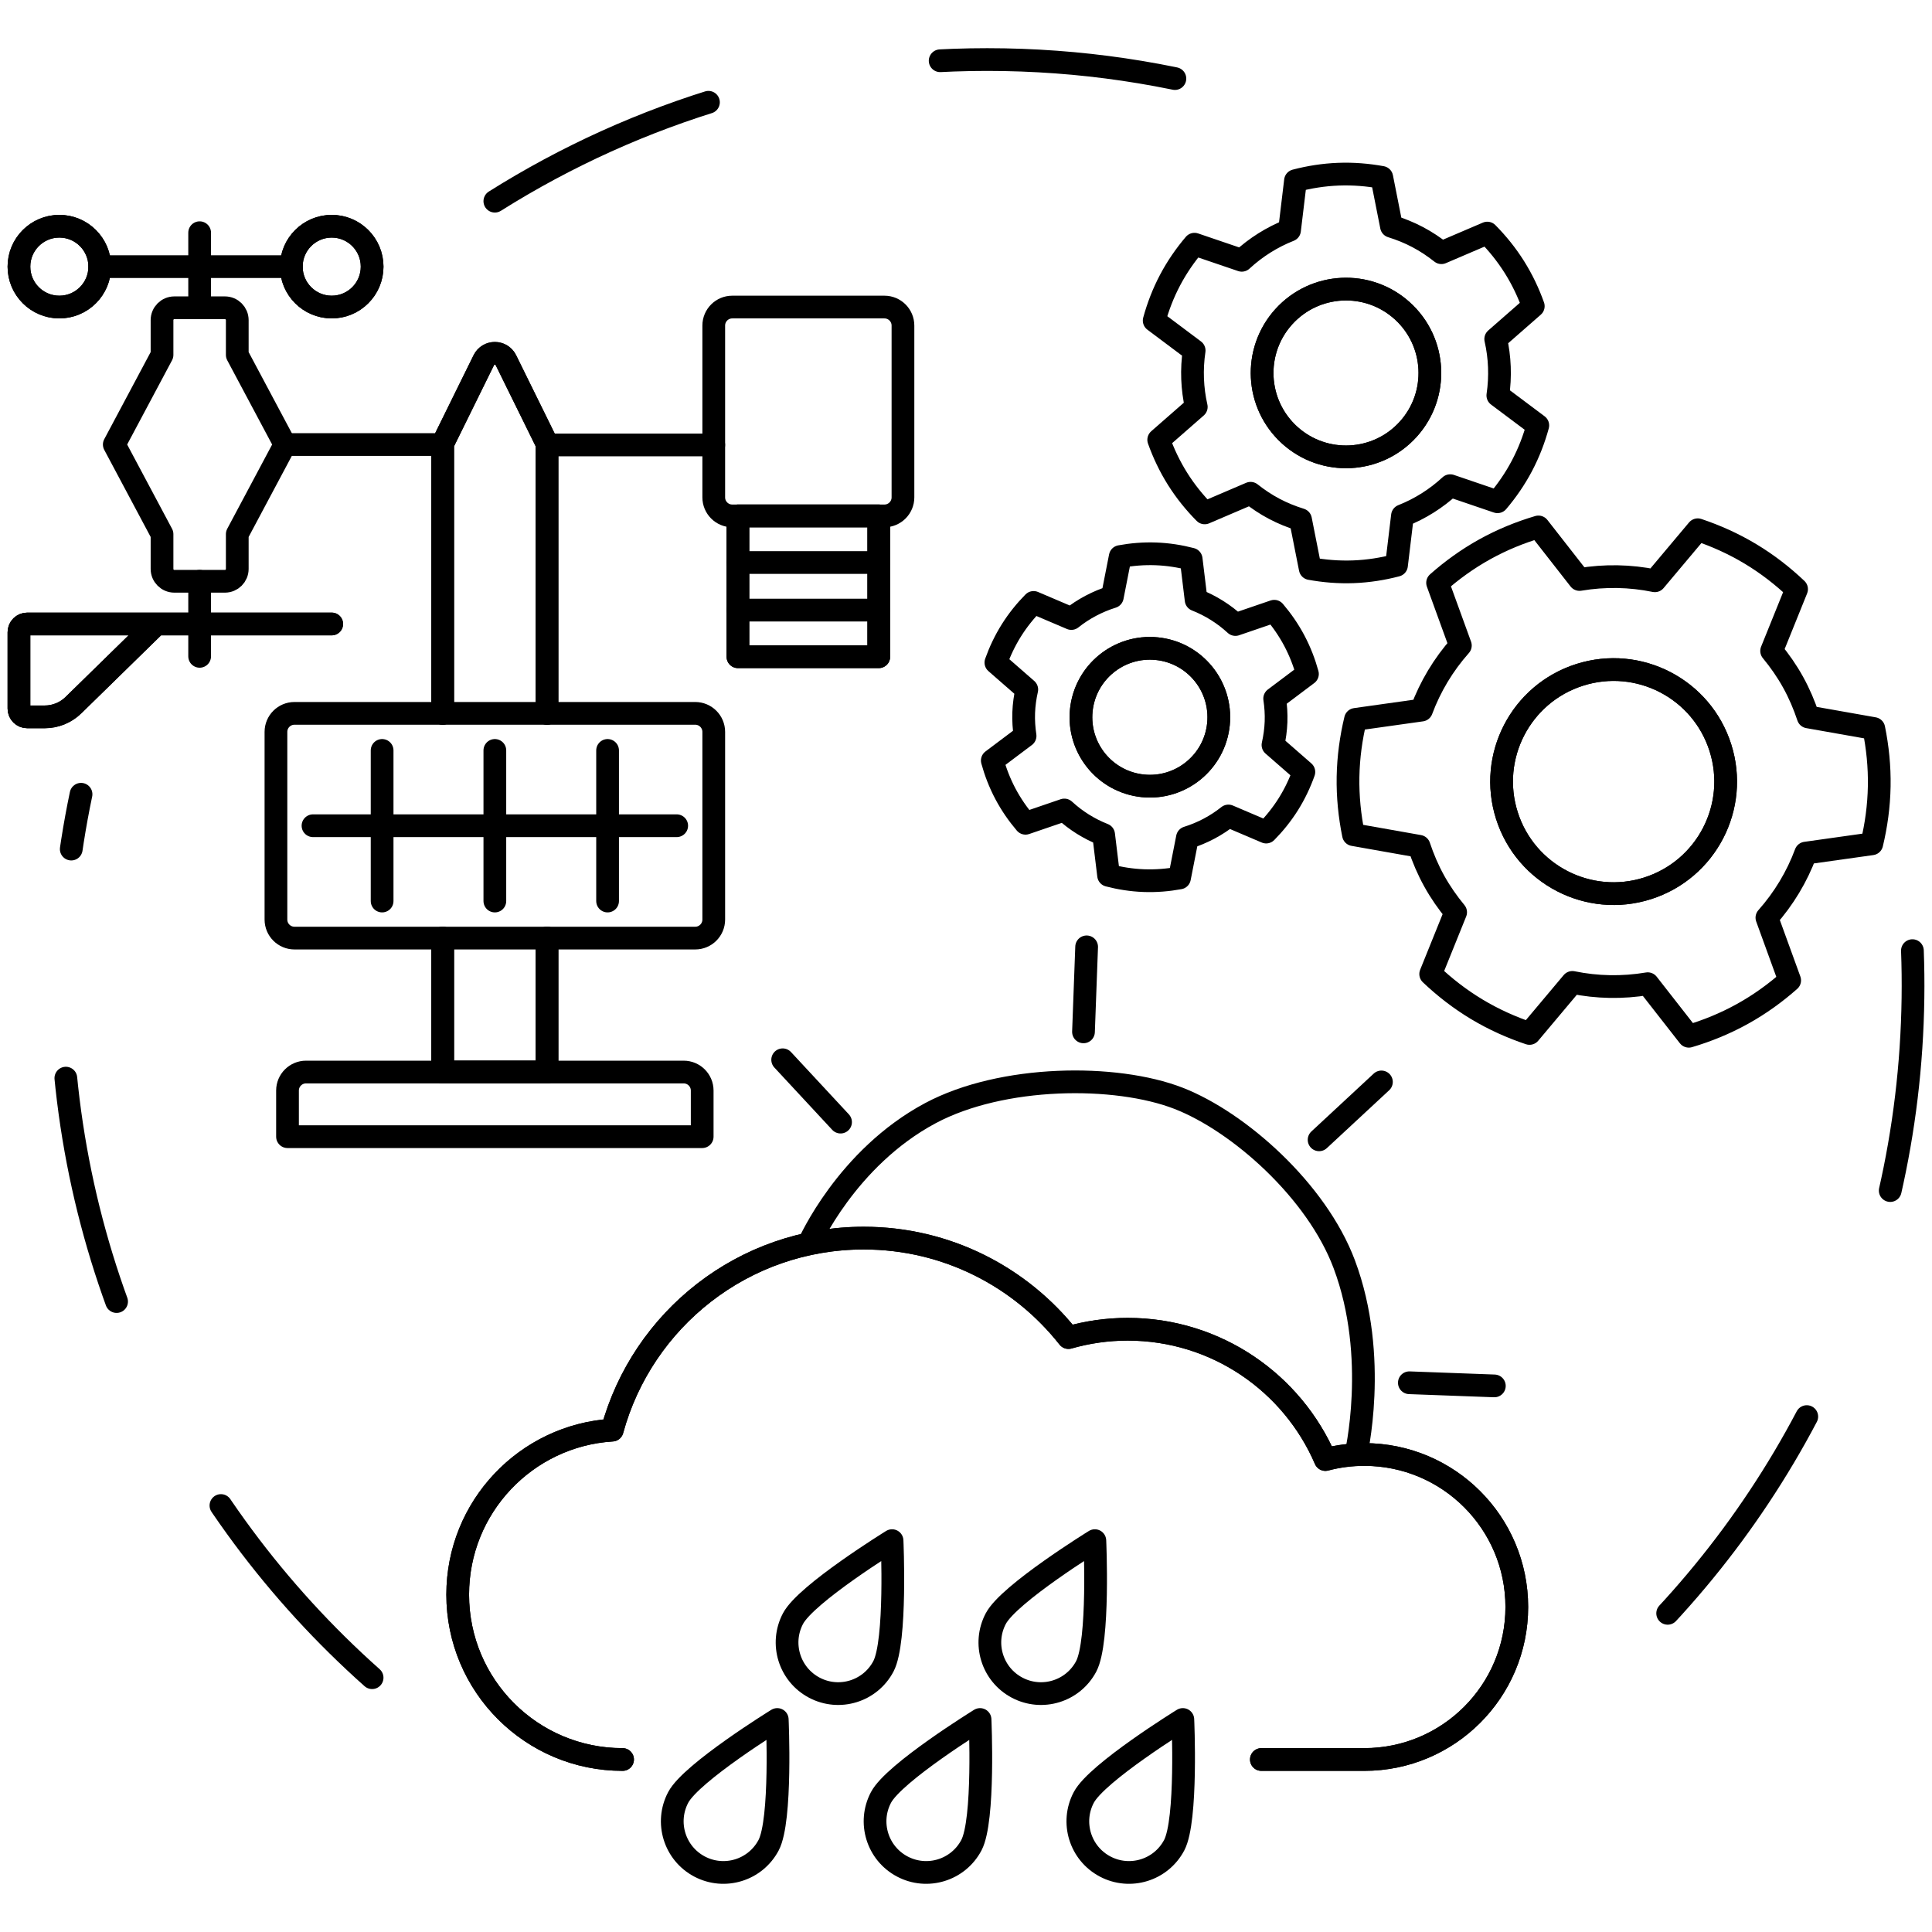
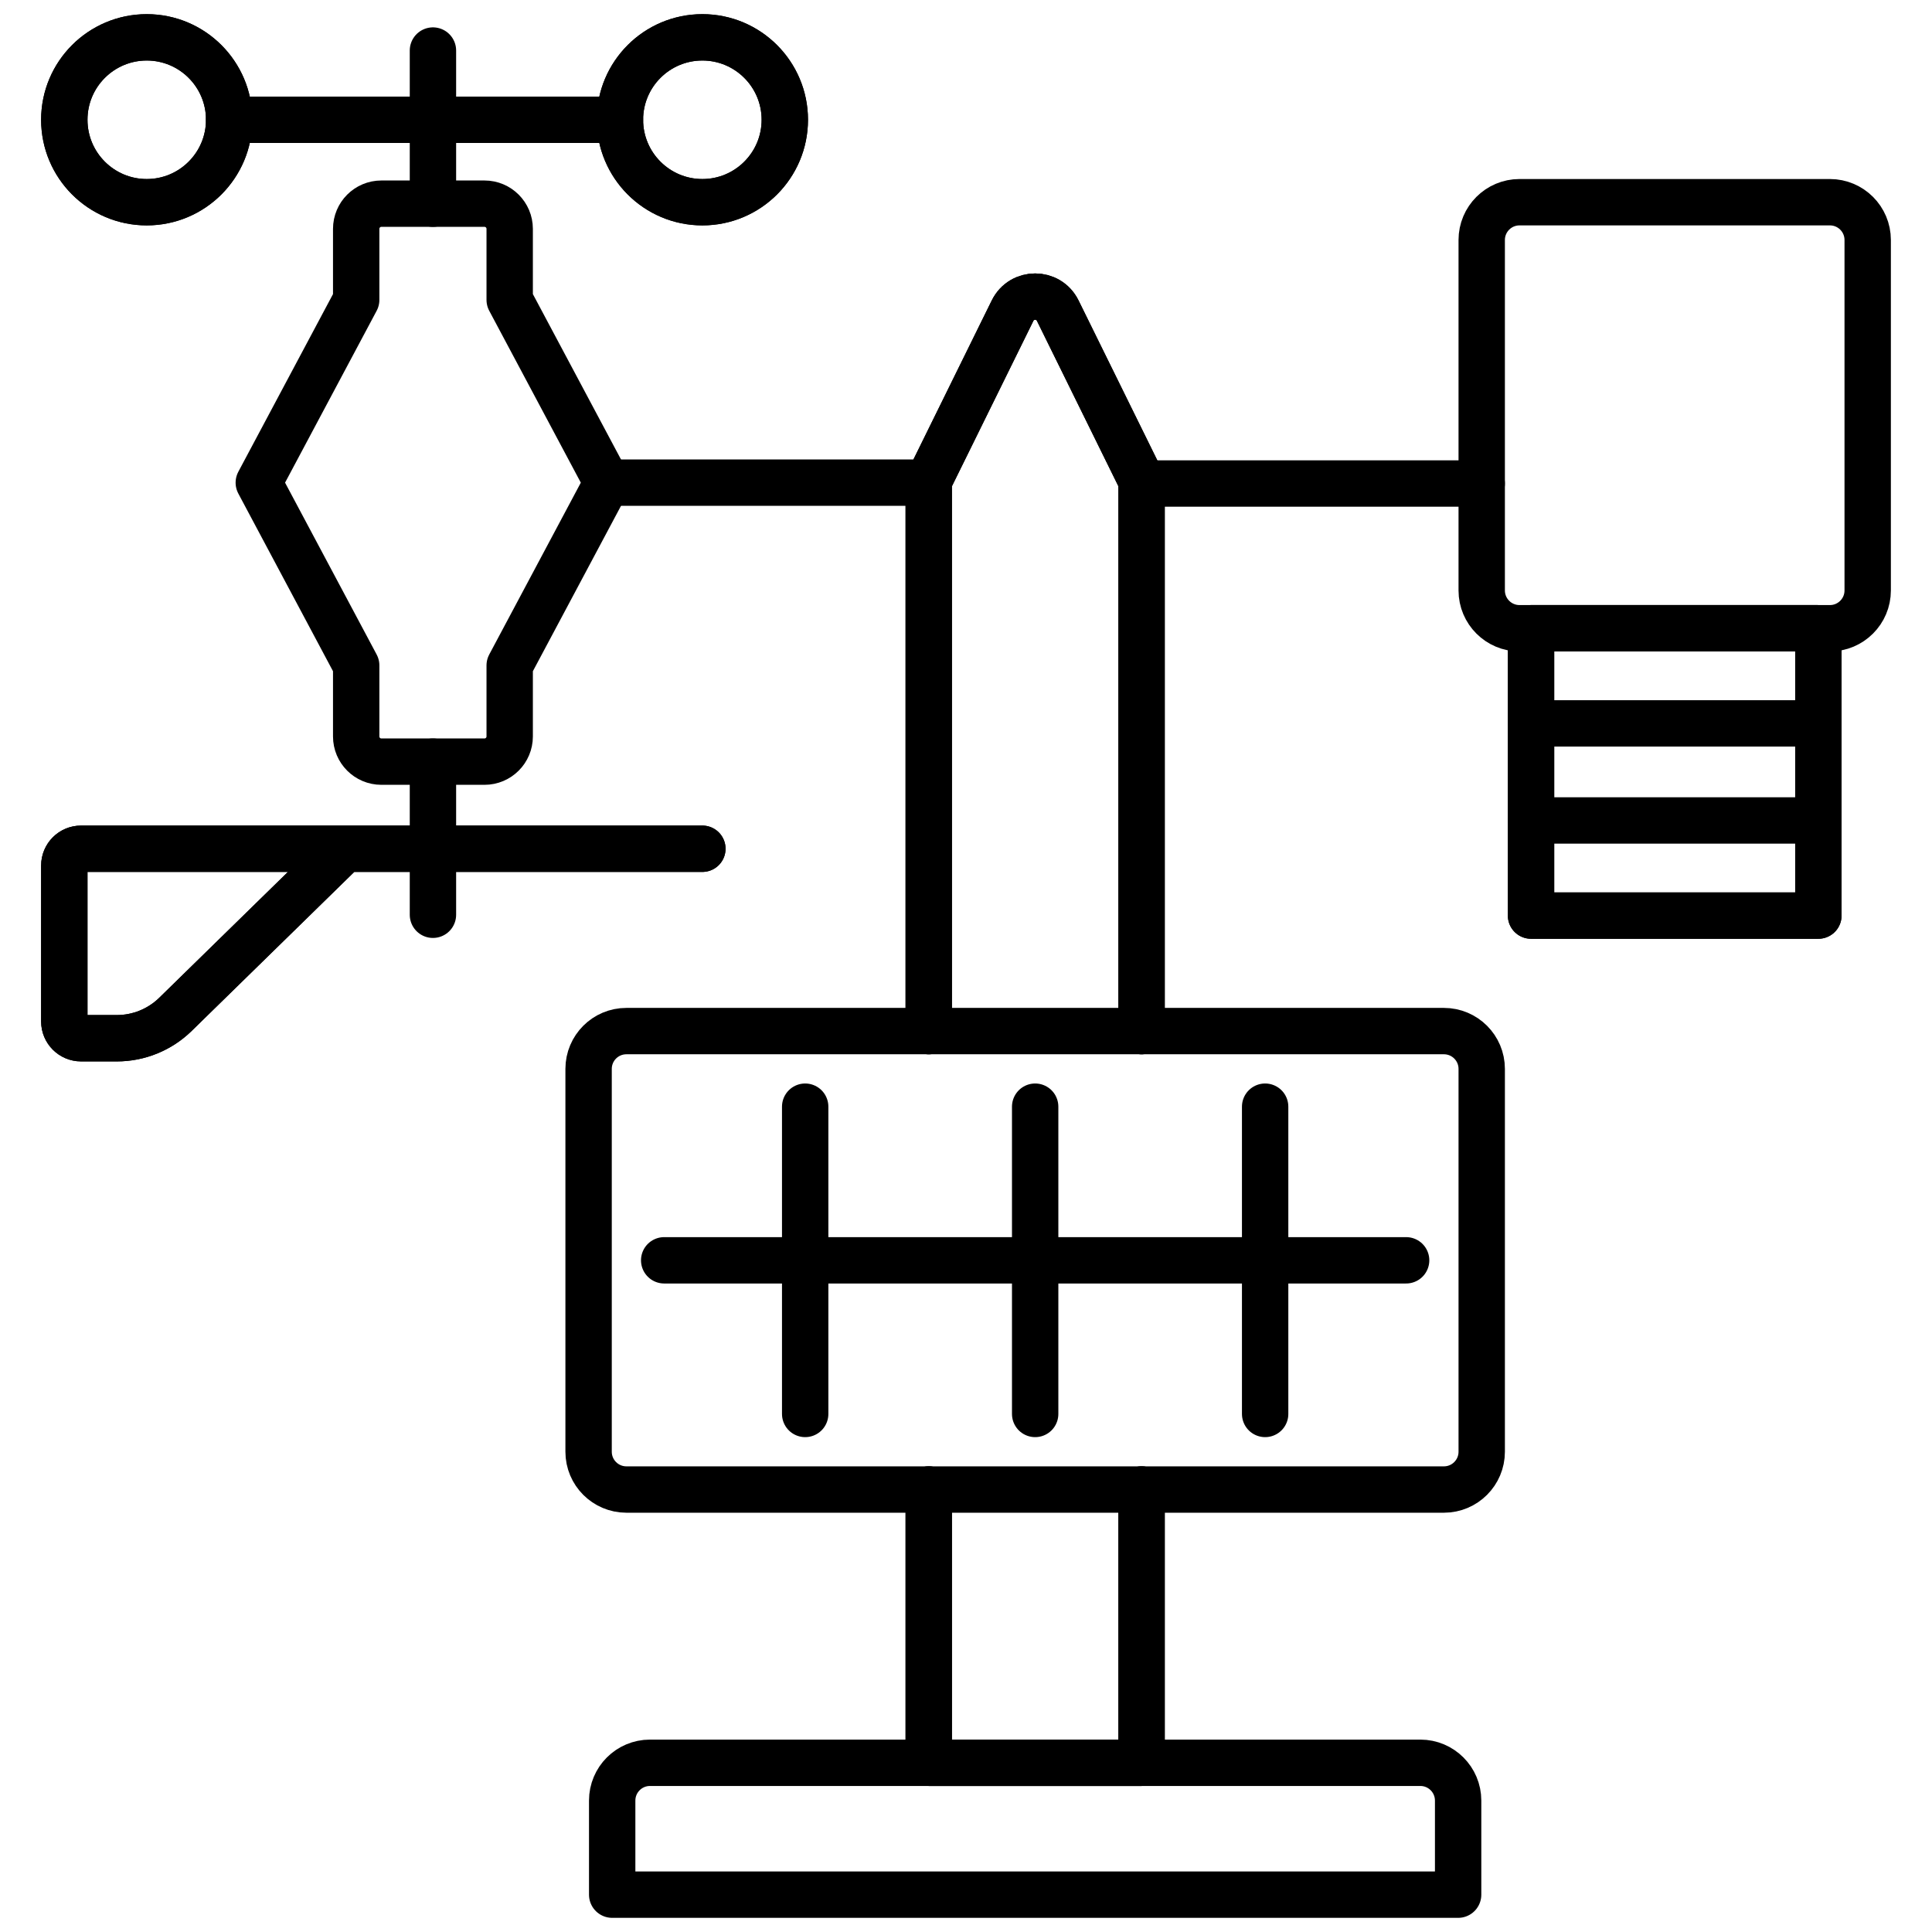
- <svg xmlns="http://www.w3.org/2000/svg" height="100%" stroke-miterlimit="10" style="fill-rule:nonzero;clip-rule:evenodd;stroke-linecap:round;stroke-linejoin:round;" version="1.1" viewBox="0 0 1020 1020" width="100%" xml:space="preserve">
+ <svg xmlns="http://www.w3.org/2000/svg" xmlns:ns1="http://vectornator.io" height="100%" stroke-miterlimit="10" style="fill-rule:nonzero;clip-rule:evenodd;stroke-linecap:round;stroke-linejoin:round;" version="1.1" viewBox="0 0 500 500" width="100%" xml:space="preserve">
  <defs />
-   <g id="Untitled">
-     <path d="M261.254 106.214C336.556 58.842 425.688 31.44 521.22 31.44C570.185 31.44 617.468 38.639 662.07 52.035" fill="none" opacity="1" stroke="#000000" stroke-dasharray="124.618" stroke-linecap="round" stroke-linejoin="round" stroke-width="12" />
-     <path d="M196.454 885.74C95.769 796.193 32.343 665.662 32.343 520.318C32.343 485.696 35.941 451.915 42.785 419.328" fill="none" opacity="1" stroke="#000000" stroke-dasharray="121.271" stroke-linecap="round" stroke-linejoin="round" stroke-width="12" />
-     <path d="M1009.66 501.89C1009.97 510.182 1010.07 518.526 1009.95 526.916C1008.03 668.596 946.018 795.379 848.499 883.35" fill="none" opacity="1" stroke="#000000" stroke-dasharray="127.568" stroke-linecap="round" stroke-linejoin="round" stroke-width="12" />
-     <path d="M288.796 495.266L288.796 565.983L233.715 565.983L233.715 495.266" fill="none" opacity="1" stroke="#000000" stroke-linecap="round" stroke-linejoin="round" stroke-width="12" />
-     <path d="M288.796 495.266L288.796 565.983L233.715 565.983L233.715 495.266" fill="none" opacity="1" stroke="#000000" stroke-linecap="round" stroke-linejoin="round" stroke-width="12" />
-     <path d="M233.715 376.622L233.715 234.223L255.406 190.181C257.796 185.328 264.715 185.328 267.105 190.181L288.796 234.223L288.796 376.622" fill="none" opacity="1" stroke="#000000" stroke-linecap="round" stroke-linejoin="round" stroke-width="12" />
-     <path d="M233.715 376.622L233.715 234.223L255.406 190.181C257.796 185.328 264.715 185.328 267.105 190.181L288.796 234.223L288.796 376.622" fill="none" opacity="1" stroke="#000000" stroke-linecap="round" stroke-linejoin="round" stroke-width="12" />
-     <path d="M232.377 234.687L150.472 234.687" fill="none" opacity="1" stroke="#000000" stroke-linecap="round" stroke-linejoin="round" stroke-width="12" />
-     <path d="M376.824 234.908L288.796 234.908" fill="none" opacity="1" stroke="#000000" stroke-linecap="round" stroke-linejoin="round" stroke-width="12" />
-     <path d="M370.72 600.113L151.791 600.113L151.791 575.764C151.791 570.362 156.17 565.983 161.572 565.983L360.939 565.983C366.341 565.983 370.72 570.362 370.72 575.764L370.72 600.113Z" fill="none" opacity="1" stroke="#000000" stroke-linecap="round" stroke-linejoin="round" stroke-width="12" />
-     <path d="M367.043 495.266L155.468 495.266C150.066 495.266 145.686 490.887 145.686 485.485L145.686 386.402C145.686 381 150.066 376.621 155.468 376.621L367.043 376.621C372.445 376.621 376.825 381 376.825 386.402L376.825 485.485C376.825 490.887 372.445 495.266 367.043 495.266Z" fill="none" opacity="1" stroke="#000000" stroke-linecap="round" stroke-linejoin="round" stroke-width="12" />
-     <path d="M125.266 187.387L125.266 187.387L125.266 169.008C125.266 165.406 122.347 162.486 118.746 162.486L92.06 162.486C88.459 162.486 85.54 165.406 85.54 169.008L85.54 187.387L60.334 234.687L85.54 281.988L85.54 300.367C85.54 303.969 88.459 306.888 92.06 306.888L118.746 306.888C122.347 306.888 125.266 303.969 125.266 300.367L125.266 281.988L150.472 234.687L125.266 187.387Z" fill="none" opacity="1" stroke="#000000" stroke-linecap="round" stroke-linejoin="round" stroke-width="12" />
-     <path d="M105.403 162.486L105.403 122.857" fill="none" opacity="1" stroke="#000000" stroke-linecap="round" stroke-linejoin="round" stroke-width="12" />
-     <path d="M105.403 346.516L105.403 306.888" fill="none" opacity="1" stroke="#000000" stroke-linecap="round" stroke-linejoin="round" stroke-width="12" />
-     <path d="M52.668 140.774L153.797 140.774" fill="none" opacity="1" stroke="#000000" stroke-linecap="round" stroke-linejoin="round" stroke-width="12" />
-     <path d="M52.668 140.774C52.668 152.556 43.117 162.108 31.334 162.108C19.552 162.108 10 152.556 10 140.774C10 128.991 19.552 119.44 31.334 119.44C43.117 119.44 52.668 128.991 52.668 140.774" fill="none" opacity="1" stroke="#000000" stroke-linecap="round" stroke-linejoin="round" stroke-width="12" />
-     <path d="M52.668 140.774C52.668 152.556 43.117 162.108 31.334 162.108C19.552 162.108 10 152.556 10 140.774C10 128.991 19.552 119.44 31.334 119.44C43.117 119.44 52.668 128.991 52.668 140.774Z" fill="none" opacity="1" stroke="#000000" stroke-linecap="round" stroke-linejoin="round" stroke-width="12" />
-     <path d="M196.465 140.774C196.465 152.556 186.913 162.108 175.131 162.108C163.348 162.108 153.797 152.556 153.797 140.774C153.797 128.991 163.348 119.44 175.131 119.44C186.913 119.44 196.465 128.991 196.465 140.774" fill="none" opacity="1" stroke="#000000" stroke-linecap="round" stroke-linejoin="round" stroke-width="12" />
-     <path d="M196.465 140.774C196.465 152.556 186.913 162.108 175.131 162.108C163.348 162.108 153.797 152.556 153.797 140.774C153.797 128.991 163.348 119.44 175.131 119.44C186.913 119.44 196.465 128.991 196.465 140.774Z" fill="none" opacity="1" stroke="#000000" stroke-linecap="round" stroke-linejoin="round" stroke-width="12" />
-     <path d="M175.131 329.431L14.341 329.431C11.944 329.431 10 331.374 10 333.772L10 374.13C10 376.528 11.944 378.471 14.341 378.471L23.594 378.471C29.267 378.471 34.713 376.251 38.769 372.285L82.591 329.431" fill="none" opacity="1" stroke="#000000" stroke-linecap="round" stroke-linejoin="round" stroke-width="12" />
-     <path d="M175.131 329.431L14.341 329.431C11.944 329.431 10 331.374 10 333.772L10 374.13C10 376.528 11.944 378.471 14.341 378.471L23.594 378.471C29.267 378.471 34.713 376.251 38.769 372.285L82.591 329.431" fill="none" opacity="1" stroke="#000000" stroke-linecap="round" stroke-linejoin="round" stroke-width="12" />
-     <path d="M386.605 272.368L466.935 272.368C472.337 272.368 476.716 267.988 476.716 262.586L476.716 171.889C476.716 166.487 472.337 162.108 466.935 162.108L386.605 162.108C381.203 162.108 376.824 166.487 376.824 171.889L376.824 262.586C376.824 267.988 381.203 272.368 386.605 272.368Z" fill="none" opacity="1" stroke="#000000" stroke-linecap="round" stroke-linejoin="round" stroke-width="12" />
-     <path d="M389.588 346.731L463.952 346.731L463.952 272.367L389.588 272.367L389.588 346.731Z" fill="none" opacity="1" stroke="#000000" stroke-linecap="round" stroke-linejoin="round" stroke-width="12" />
-     <path d="M389.588 346.731L463.952 346.731L463.952 272.367L389.588 272.367L389.588 346.731Z" fill="none" opacity="1" stroke="#000000" stroke-linecap="round" stroke-linejoin="round" stroke-width="12" />
-     <path d="M389.588 296.994L463.952 296.994" fill="none" opacity="1" stroke="#000000" stroke-linecap="round" stroke-linejoin="round" stroke-width="12" />
-     <path d="M389.588 322.105L463.952 322.105" fill="none" opacity="1" stroke="#000000" stroke-linecap="round" stroke-linejoin="round" stroke-width="12" />
-     <path d="M165.249 435.944L357.263 435.944" fill="none" opacity="1" stroke="#000000" stroke-linecap="round" stroke-linejoin="round" stroke-width="12" />
-     <path d="M261.257 396.184L261.257 475.704" fill="none" opacity="1" stroke="#000000" stroke-linecap="round" stroke-linejoin="round" stroke-width="12" />
-     <path d="M201.738 396.184L201.738 475.704" fill="none" opacity="1" stroke="#000000" stroke-linecap="round" stroke-linejoin="round" stroke-width="12" />
-     <path d="M320.775 396.184L320.775 475.704" fill="none" opacity="1" stroke="#000000" stroke-linecap="round" stroke-linejoin="round" stroke-width="12" />
-     <path d="M672.76 268.646C668.249 266.265 664.099 263.477 660.239 260.422L636.019 270.779C630.729 265.427 625.894 259.478 621.721 252.844C617.548 246.211 614.277 239.277 611.742 232.192L631.574 214.832C629.376 205.156 628.973 195.072 630.454 185.056L609.352 169.243C611.341 161.986 614.076 154.824 617.734 147.893C621.392 140.963 625.762 134.663 630.631 128.926L655.593 137.425C663.027 130.551 671.58 125.194 680.809 121.549L683.95 95.381C691.23 93.475 698.8 92.263 706.632 91.965C714.463 91.667 722.103 92.302 729.506 93.65L734.622 119.49C739.322 120.953 743.965 122.806 748.476 125.187C752.987 127.568 757.137 130.356 760.996 133.411L785.217 123.054C790.507 128.405 795.342 134.355 799.515 140.989C803.688 147.622 806.959 154.555 809.493 161.641L789.662 179.001C791.859 188.677 792.262 198.761 790.782 208.777L811.884 224.59C809.894 231.847 807.159 239.009 803.502 245.94C799.844 252.87 795.473 259.169 790.605 264.907L765.643 256.407C758.209 263.282 749.656 268.64 740.427 272.284L737.285 298.452C730.006 300.358 722.435 301.57 714.604 301.868C706.773 302.165 699.133 301.53 691.73 300.182L686.615 274.342C681.914 272.88 677.271 271.027 672.76 268.646Z" fill="none" opacity="1" stroke="#000000" stroke-linecap="round" stroke-linejoin="round" stroke-width="12" />
-     <path d="M680.917 229.766C699.059 246.169 727.064 244.76 743.467 226.618C759.871 208.476 758.462 180.471 740.319 164.067C722.177 147.663 694.172 149.073 677.768 167.215C661.365 185.357 662.774 213.362 680.917 229.766" fill="none" opacity="1" stroke="#000000" stroke-linecap="round" stroke-linejoin="round" stroke-width="12" />
-     <path d="M680.917 229.766C699.059 246.169 727.064 244.76 743.467 226.618C759.871 208.476 758.462 180.471 740.319 164.067C722.177 147.663 694.172 149.073 677.768 167.215C661.365 185.357 662.774 213.362 680.917 229.766Z" fill="none" opacity="1" stroke="#000000" stroke-linecap="round" stroke-linejoin="round" stroke-width="12" />
-     <path d="M540.465 376.236C540.618 372.046 541.202 367.98 542.087 364.032L525.778 349.795C527.852 343.97 530.532 338.268 533.953 332.811C537.376 327.355 541.342 322.46 545.684 318.056L565.612 326.544C571.991 321.465 579.313 317.569 587.257 315.091L591.435 293.827C597.517 292.711 603.796 292.18 610.232 292.416C616.668 292.651 622.891 293.639 628.876 295.196L631.489 316.709C639.23 319.761 646.248 324.181 652.239 329.713L672.734 322.703C676.742 327.413 680.34 332.585 683.355 338.276C686.369 343.968 688.625 349.851 690.268 355.813L672.963 368.819C673.557 372.821 673.841 376.92 673.688 381.109C673.535 385.298 672.952 389.365 672.066 393.313L688.376 407.549C686.301 413.375 683.621 419.077 680.2 424.533C676.777 429.989 672.811 434.884 668.469 439.289L648.541 430.8C642.162 435.88 634.84 439.776 626.897 442.253L622.718 463.518C616.636 464.634 610.358 465.164 603.922 464.929C597.485 464.694 591.263 463.705 585.278 462.148L582.664 440.635C574.923 437.584 567.905 433.163 561.914 427.631L541.419 434.641C537.411 429.931 533.813 424.759 530.798 419.068C527.784 413.376 525.529 407.493 523.885 401.532L541.191 388.525C540.597 384.523 540.312 380.425 540.465 376.236Z" fill="none" opacity="1" stroke="#000000" stroke-linecap="round" stroke-linejoin="round" stroke-width="12" />
-     <path d="M570.864 375.03C568.852 395.03 583.434 412.873 603.434 414.885C623.434 416.896 641.278 402.314 643.289 382.314C645.301 362.315 630.719 344.471 610.719 342.459C590.719 340.448 572.875 355.03 570.864 375.03" fill="none" opacity="1" stroke="#000000" stroke-linecap="round" stroke-linejoin="round" stroke-width="12" />
-     <path d="M570.864 375.03C568.852 395.03 583.434 412.873 603.434 414.885C623.434 416.896 641.278 402.314 643.289 382.314C645.301 362.315 630.719 344.471 610.719 342.459C590.719 340.448 572.875 355.03 570.864 375.03Z" fill="none" opacity="1" stroke="#000000" stroke-linecap="round" stroke-linejoin="round" stroke-width="12" />
-     <path d="M757.181 465.134C753.88 459.176 751.28 453.028 749.2 446.792L714.562 440.663C712.562 430.816 711.507 420.633 711.692 410.17C711.877 399.708 713.289 389.568 715.636 379.797L750.487 374.892C755.103 362.472 762.024 350.908 770.999 340.797L758.974 307.701C766.503 301.046 774.794 295.041 783.947 289.969C793.101 284.898 802.589 281.052 812.223 278.199L833.907 305.942C847.239 303.694 860.713 303.958 873.691 306.63L896.329 279.682C905.858 282.874 915.204 287.052 924.173 292.443C933.141 297.835 941.216 304.129 948.504 311.046L935.334 343.663C939.517 348.733 943.352 354.198 946.653 360.155C949.953 366.113 952.554 372.262 954.633 378.498L989.272 384.626C991.272 394.473 992.326 404.657 992.142 415.119C991.957 425.582 990.544 435.722 988.197 445.493L953.346 450.398C948.73 462.818 941.81 474.381 932.835 484.492L944.859 517.588C937.331 524.244 929.04 530.249 919.886 535.32C910.733 540.392 901.245 544.237 891.61 547.091L869.926 519.347C856.594 521.596 843.12 521.332 830.142 518.66L807.504 545.607C797.976 542.416 788.63 538.237 779.661 532.846C770.692 527.454 762.618 521.16 755.33 514.243L768.5 481.627C764.317 476.557 760.482 471.092 757.181 465.134Z" fill="none" opacity="1" stroke="#000000" stroke-linecap="round" stroke-linejoin="round" stroke-width="12" />
-     <path d="M795.56 430.565C805.457 461.69 838.712 478.898 869.837 469.002C900.962 459.104 918.17 425.85 908.274 394.725C898.376 363.6 865.122 346.391 833.997 356.288C802.872 366.185 785.663 399.44 795.56 430.565" fill="none" opacity="1" stroke="#000000" stroke-linecap="round" stroke-linejoin="round" stroke-width="12" />
-     <path d="M795.56 430.565C805.457 461.69 838.712 478.898 869.837 469.002C900.962 459.104 918.17 425.85 908.274 394.725C898.376 363.6 865.122 346.391 833.997 356.288C802.872 366.185 785.663 399.44 795.56 430.565Z" fill="none" opacity="1" stroke="#000000" stroke-linecap="round" stroke-linejoin="round" stroke-width="12" />
-     <path d="M665.938 928.927L720.282 928.927C764.749 928.927 800.795 892.881 800.795 848.414C800.795 803.948 764.749 767.902 720.282 767.902C713.178 767.902 706.293 768.831 699.731 770.558C682.351 730.108 642.161 701.774 595.343 701.774C584.498 701.774 574.021 703.326 564.088 706.164C538.884 674.204 499.845 653.661 455.984 653.661C392.526 653.661 339.131 696.622 323.213 755.035C277.694 757.863 241.646 795.655 241.646 841.887C241.646 889.958 280.616 928.927 328.687 928.927" fill="none" opacity="1" stroke="#000000" stroke-linecap="round" stroke-linejoin="round" stroke-width="12" />
-     <path d="M665.938 928.927L720.282 928.927C764.749 928.927 800.795 892.881 800.795 848.414C800.795 803.948 764.749 767.902 720.282 767.902C713.178 767.902 706.293 768.831 699.731 770.558C682.351 730.108 642.161 701.774 595.343 701.774C584.498 701.774 574.021 703.326 564.088 706.164C538.884 674.204 499.845 653.661 455.984 653.661C392.526 653.661 339.131 696.622 323.213 755.035C277.694 757.863 241.646 795.655 241.646 841.887C241.646 889.958 280.616 928.927 328.687 928.927" fill="none" opacity="1" stroke="#000000" stroke-linecap="round" stroke-linejoin="round" stroke-width="12" />
-     <path d="M405.78 974.182C412.749 961.004 410.351 907.804 410.351 907.804C410.351 907.804 365.029 935.766 358.059 948.944C351.09 962.121 356.123 978.454 369.301 985.423C382.478 992.393 398.811 987.36 405.78 974.182Z" fill="none" opacity="1" stroke="#000000" stroke-linecap="round" stroke-linejoin="round" stroke-width="12" />
-     <path d="M512.844 974.182C519.814 961.004 517.416 907.804 517.416 907.804C517.416 907.804 472.093 935.766 465.124 948.944C458.155 962.121 463.188 978.454 476.365 985.423C489.542 992.393 505.875 987.36 512.844 974.182Z" fill="none" opacity="1" stroke="#000000" stroke-linecap="round" stroke-linejoin="round" stroke-width="12" />
-     <path d="M619.909 974.182C626.878 961.004 624.481 907.804 624.481 907.804C624.481 907.804 579.158 935.766 572.188 948.944C565.219 962.121 570.252 978.454 583.43 985.423C596.607 992.393 612.94 987.36 619.909 974.182Z" fill="none" opacity="1" stroke="#000000" stroke-linecap="round" stroke-linejoin="round" stroke-width="12" />
-     <path d="M466.392 879.76C473.361 866.582 470.963 813.381 470.963 813.381C470.963 813.381 425.641 841.343 418.671 854.521C411.702 867.699 416.735 884.031 429.913 891C443.09 897.97 459.423 892.937 466.392 879.76Z" fill="none" opacity="1" stroke="#000000" stroke-linecap="round" stroke-linejoin="round" stroke-width="12" />
-     <path d="M573.456 879.76C580.426 866.582 578.028 813.381 578.028 813.381C578.028 813.381 532.705 841.343 525.736 854.521C518.767 867.699 523.799 884.031 536.977 891C550.155 897.97 566.487 892.937 573.456 879.76Z" fill="none" opacity="1" stroke="#000000" stroke-linecap="round" stroke-linejoin="round" stroke-width="12" />
-     <path d="M572.029 544.767L573.689 499.893" fill="none" opacity="1" stroke="#000000" stroke-linecap="round" stroke-linejoin="round" stroke-width="12" />
-     <path d="M443.768 592.417L413.212 559.512" fill="none" opacity="1" stroke="#000000" stroke-linecap="round" stroke-linejoin="round" stroke-width="12" />
-     <path d="M744.068 730.026L788.942 731.687" fill="none" opacity="1" stroke="#000000" stroke-linecap="round" stroke-linejoin="round" stroke-width="12" />
-     <path d="M696.417 601.766L729.322 571.21" fill="none" opacity="1" stroke="#000000" stroke-linecap="round" stroke-linejoin="round" stroke-width="12" />
-     <path d="M427.043 656.604C427.043 656.604 446.851 611.386 491.211 587.688C529.011 567.494 589.038 566.942 622.235 579.857C653.985 592.209 695.099 628.6 709.669 667.376C728.212 716.725 715.671 768.889 715.671 768.889" fill="none" opacity="1" stroke="#000000" stroke-linecap="butt" stroke-linejoin="round" stroke-width="12" />
+   <g id="Untitled" ns1:layerName="Untitled">
+     <g opacity="1">
+       <path d="M295.438 385.49L295.438 456.207L240.357 456.207L240.357 385.49" fill="none" opacity="1" stroke="#000000" stroke-linecap="round" stroke-linejoin="round" stroke-width="12" />
+       <path d="M295.438 385.49L295.438 456.207L240.357 456.207L240.357 385.49" fill="none" opacity="1" stroke="#000000" stroke-linecap="round" stroke-linejoin="round" stroke-width="12" />
+       <path d="M240.356 266.845L240.356 124.446L262.048 80.404C264.438 75.551 271.357 75.551 273.747 80.404L295.438 124.446L295.438 266.845" fill="none" opacity="1" stroke="#000000" stroke-linecap="round" stroke-linejoin="round" stroke-width="12" />
+       <path d="M240.356 266.845L240.356 124.446L262.048 80.404C264.438 75.551 271.357 75.551 273.747 80.404L295.438 124.446L295.438 266.845" fill="none" opacity="1" stroke="#000000" stroke-linecap="round" stroke-linejoin="round" stroke-width="12" />
+       <path d="M239.019 124.91L157.114 124.91" fill="none" opacity="1" stroke="#000000" stroke-linecap="round" stroke-linejoin="round" stroke-width="12" />
+       <path d="M383.466 125.132L295.438 125.132" fill="none" opacity="1" stroke="#000000" stroke-linecap="round" stroke-linejoin="round" stroke-width="12" />
+       <path d="M377.362 490.337L158.433 490.337L158.433 465.988C158.433 460.586 162.812 456.207 168.214 456.207L367.581 456.207C372.983 456.207 377.362 460.586 377.362 465.988L377.362 490.337Z" fill="none" opacity="1" stroke="#000000" stroke-linecap="round" stroke-linejoin="round" stroke-width="12" />
+       <path d="M373.685 385.49L162.11 385.49C156.707 385.49 152.328 381.111 152.328 375.709L152.328 276.626C152.328 271.224 156.707 266.845 162.11 266.845L373.685 266.845C379.087 266.845 383.467 271.224 383.467 276.626L383.467 375.709C383.467 381.111 379.087 385.49 373.685 385.49Z" fill="none" opacity="1" stroke="#000000" stroke-linecap="round" stroke-linejoin="round" stroke-width="12" />
+       <path d="M131.908 77.61L131.908 77.61L131.908 59.231C131.908 55.63 128.989 52.71 125.388 52.71L98.702 52.71C95.101 52.71 92.181 55.63 92.181 59.231L92.181 77.61L66.975 124.911L92.181 172.211L92.181 190.59C92.181 194.192 95.101 197.112 98.702 197.112L125.388 197.112C128.989 197.112 131.908 194.192 131.908 190.59L131.908 172.211L157.114 124.911L131.908 77.61Z" fill="none" opacity="1" stroke="#000000" stroke-linecap="round" stroke-linejoin="round" stroke-width="12" />
+       <path d="M112.045 52.709L112.045 13.081" fill="none" opacity="1" stroke="#000000" stroke-linecap="round" stroke-linejoin="round" stroke-width="12" />
+       <path d="M112.045 236.74L112.045 197.111" fill="none" opacity="1" stroke="#000000" stroke-linecap="round" stroke-linejoin="round" stroke-width="12" />
+       <path d="M59.31 30.997L160.439 30.997" fill="none" opacity="1" stroke="#000000" stroke-linecap="round" stroke-linejoin="round" stroke-width="12" />
+       <path d="M59.31 30.997C59.31 42.78 49.759 52.332 37.976 52.332C26.194 52.332 16.642 42.78 16.642 30.997C16.642 19.215 26.194 9.663 37.976 9.663C49.759 9.663 59.31 19.215 59.31 30.997" fill="none" opacity="1" stroke="#000000" stroke-linecap="round" stroke-linejoin="round" stroke-width="12" />
+       <path d="M59.31 30.997C59.31 42.78 49.759 52.332 37.976 52.332C26.194 52.332 16.642 42.78 16.642 30.997C16.642 19.215 26.194 9.663 37.976 9.663C49.759 9.663 59.31 19.215 59.31 30.997Z" fill="none" opacity="1" stroke="#000000" stroke-linecap="round" stroke-linejoin="round" stroke-width="12" />
+       <path d="M203.107 30.997C203.107 42.78 193.555 52.332 181.773 52.332C169.99 52.332 160.439 42.78 160.439 30.997C160.439 19.215 169.99 9.663 181.773 9.663C193.555 9.663 203.107 19.215 203.107 30.997" fill="none" opacity="1" stroke="#000000" stroke-linecap="round" stroke-linejoin="round" stroke-width="12" />
+       <path d="M203.107 30.997C203.107 42.78 193.555 52.332 181.773 52.332C169.99 52.332 160.439 42.78 160.439 30.997C160.439 19.215 169.99 9.663 181.773 9.663C193.555 9.663 203.107 19.215 203.107 30.997Z" fill="none" opacity="1" stroke="#000000" stroke-linecap="round" stroke-linejoin="round" stroke-width="12" />
+       <path d="M181.773 219.655L20.983 219.655C18.585 219.655 16.642 221.598 16.642 223.995L16.642 264.354C16.642 266.751 18.585 268.695 20.983 268.695L30.236 268.695C35.909 268.695 41.355 266.475 45.411 262.509L89.233 219.655" fill="none" opacity="1" stroke="#000000" stroke-linecap="round" stroke-linejoin="round" stroke-width="12" />
+       <path d="M181.773 219.655L20.983 219.655C18.585 219.655 16.642 221.598 16.642 223.995L16.642 264.354C16.642 266.751 18.585 268.695 20.983 268.695L30.236 268.695C35.909 268.695 41.355 266.475 45.411 262.509L89.233 219.655" fill="none" opacity="1" stroke="#000000" stroke-linecap="round" stroke-linejoin="round" stroke-width="12" />
+       <path d="M393.247 162.591L473.577 162.591C478.979 162.591 483.358 158.212 483.358 152.81L483.358 62.113C483.358 56.711 478.979 52.331 473.577 52.331L393.247 52.331C387.845 52.331 383.466 56.711 383.466 62.113L383.466 152.81C383.466 158.212 387.845 162.591 393.247 162.591Z" fill="none" opacity="1" stroke="#000000" stroke-linecap="round" stroke-linejoin="round" stroke-width="12" />
+       <path d="M396.23 236.955L470.594 236.955L470.594 162.591L396.23 162.591L396.23 236.955Z" fill="none" opacity="1" stroke="#000000" stroke-linecap="round" stroke-linejoin="round" stroke-width="12" />
+       <path d="M396.23 236.955L470.594 236.955L470.594 162.591L396.23 162.591L396.23 236.955Z" fill="none" opacity="1" stroke="#000000" stroke-linecap="round" stroke-linejoin="round" stroke-width="12" />
+       <path d="M396.23 187.217L470.594 187.217" fill="none" opacity="1" stroke="#000000" stroke-linecap="round" stroke-linejoin="round" stroke-width="12" />
+       <path d="M396.23 212.329L470.594 212.329" fill="none" opacity="1" stroke="#000000" stroke-linecap="round" stroke-linejoin="round" stroke-width="12" />
+       <path d="M171.89 326.168L363.905 326.168" fill="none" opacity="1" stroke="#000000" stroke-linecap="round" stroke-linejoin="round" stroke-width="12" />
+       <path d="M267.899 286.407L267.899 365.928" fill="none" opacity="1" stroke="#000000" stroke-linecap="round" stroke-linejoin="round" stroke-width="12" />
+       <path d="M208.38 286.407L208.38 365.928" fill="none" opacity="1" stroke="#000000" stroke-linecap="round" stroke-linejoin="round" stroke-width="12" />
+       <path d="M327.417 286.407L327.417 365.928" fill="none" opacity="1" stroke="#000000" stroke-linecap="round" stroke-linejoin="round" stroke-width="12" />
+     </g>
  </g>
</svg>
